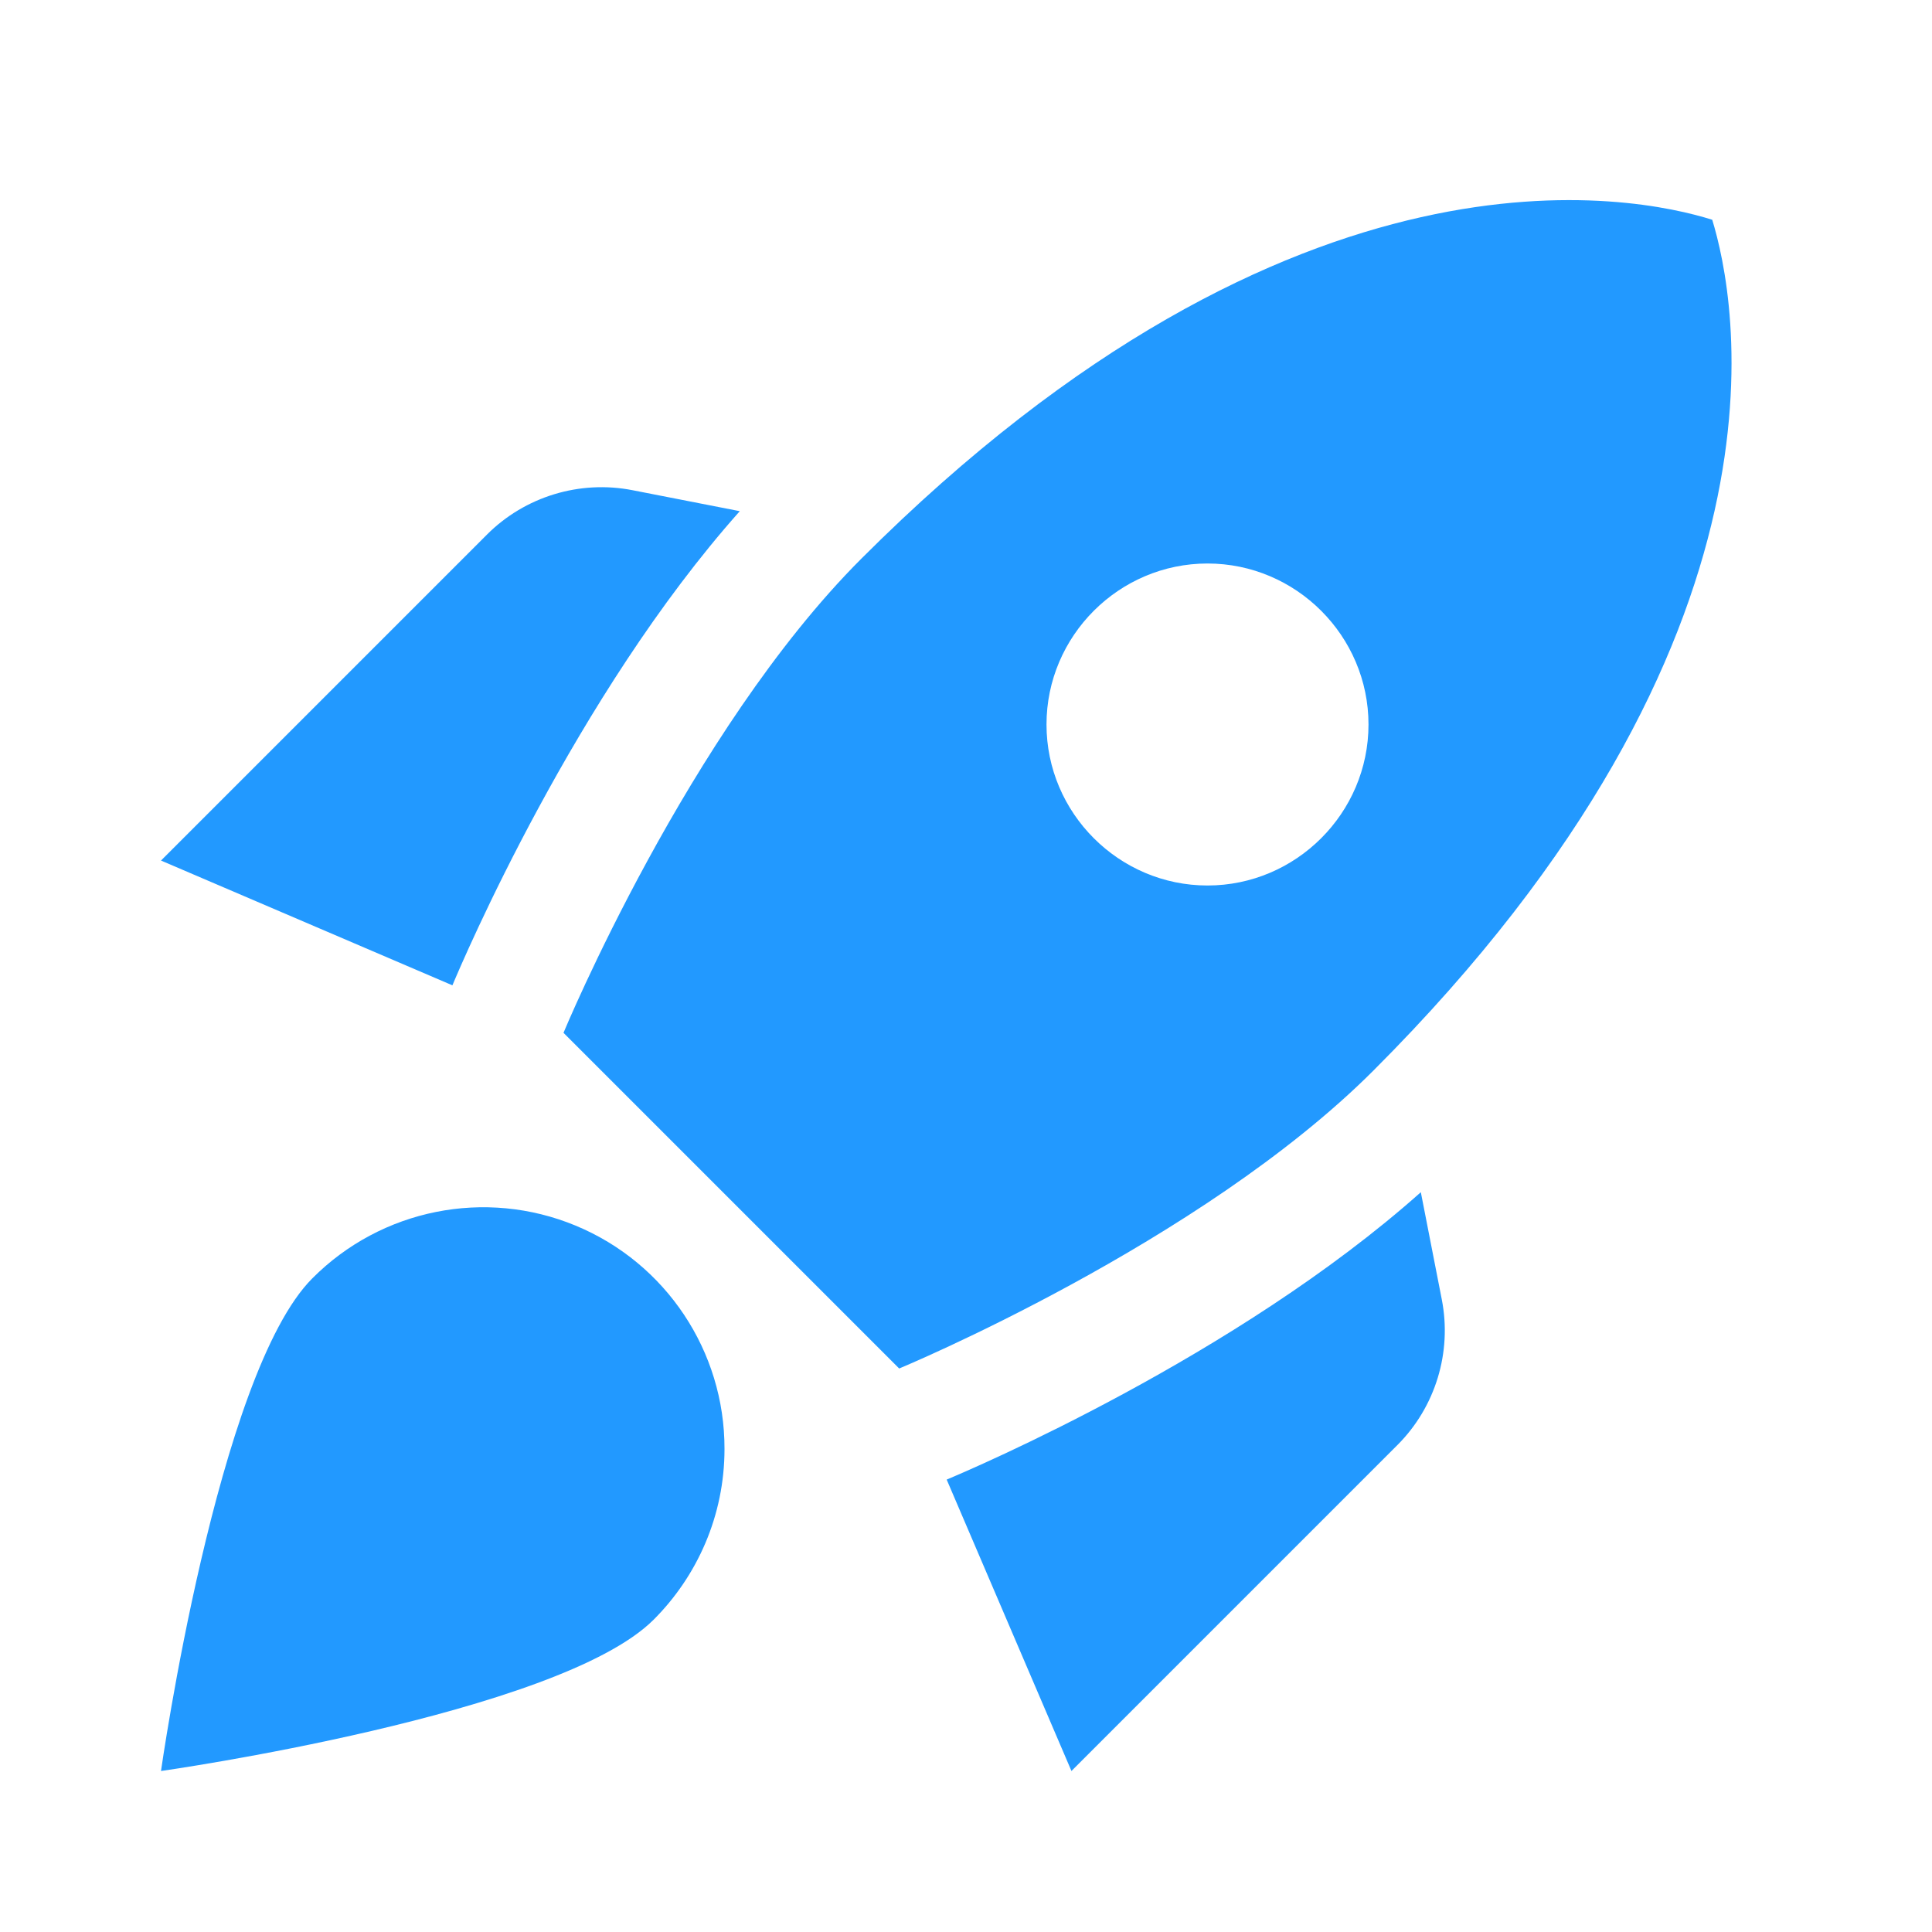
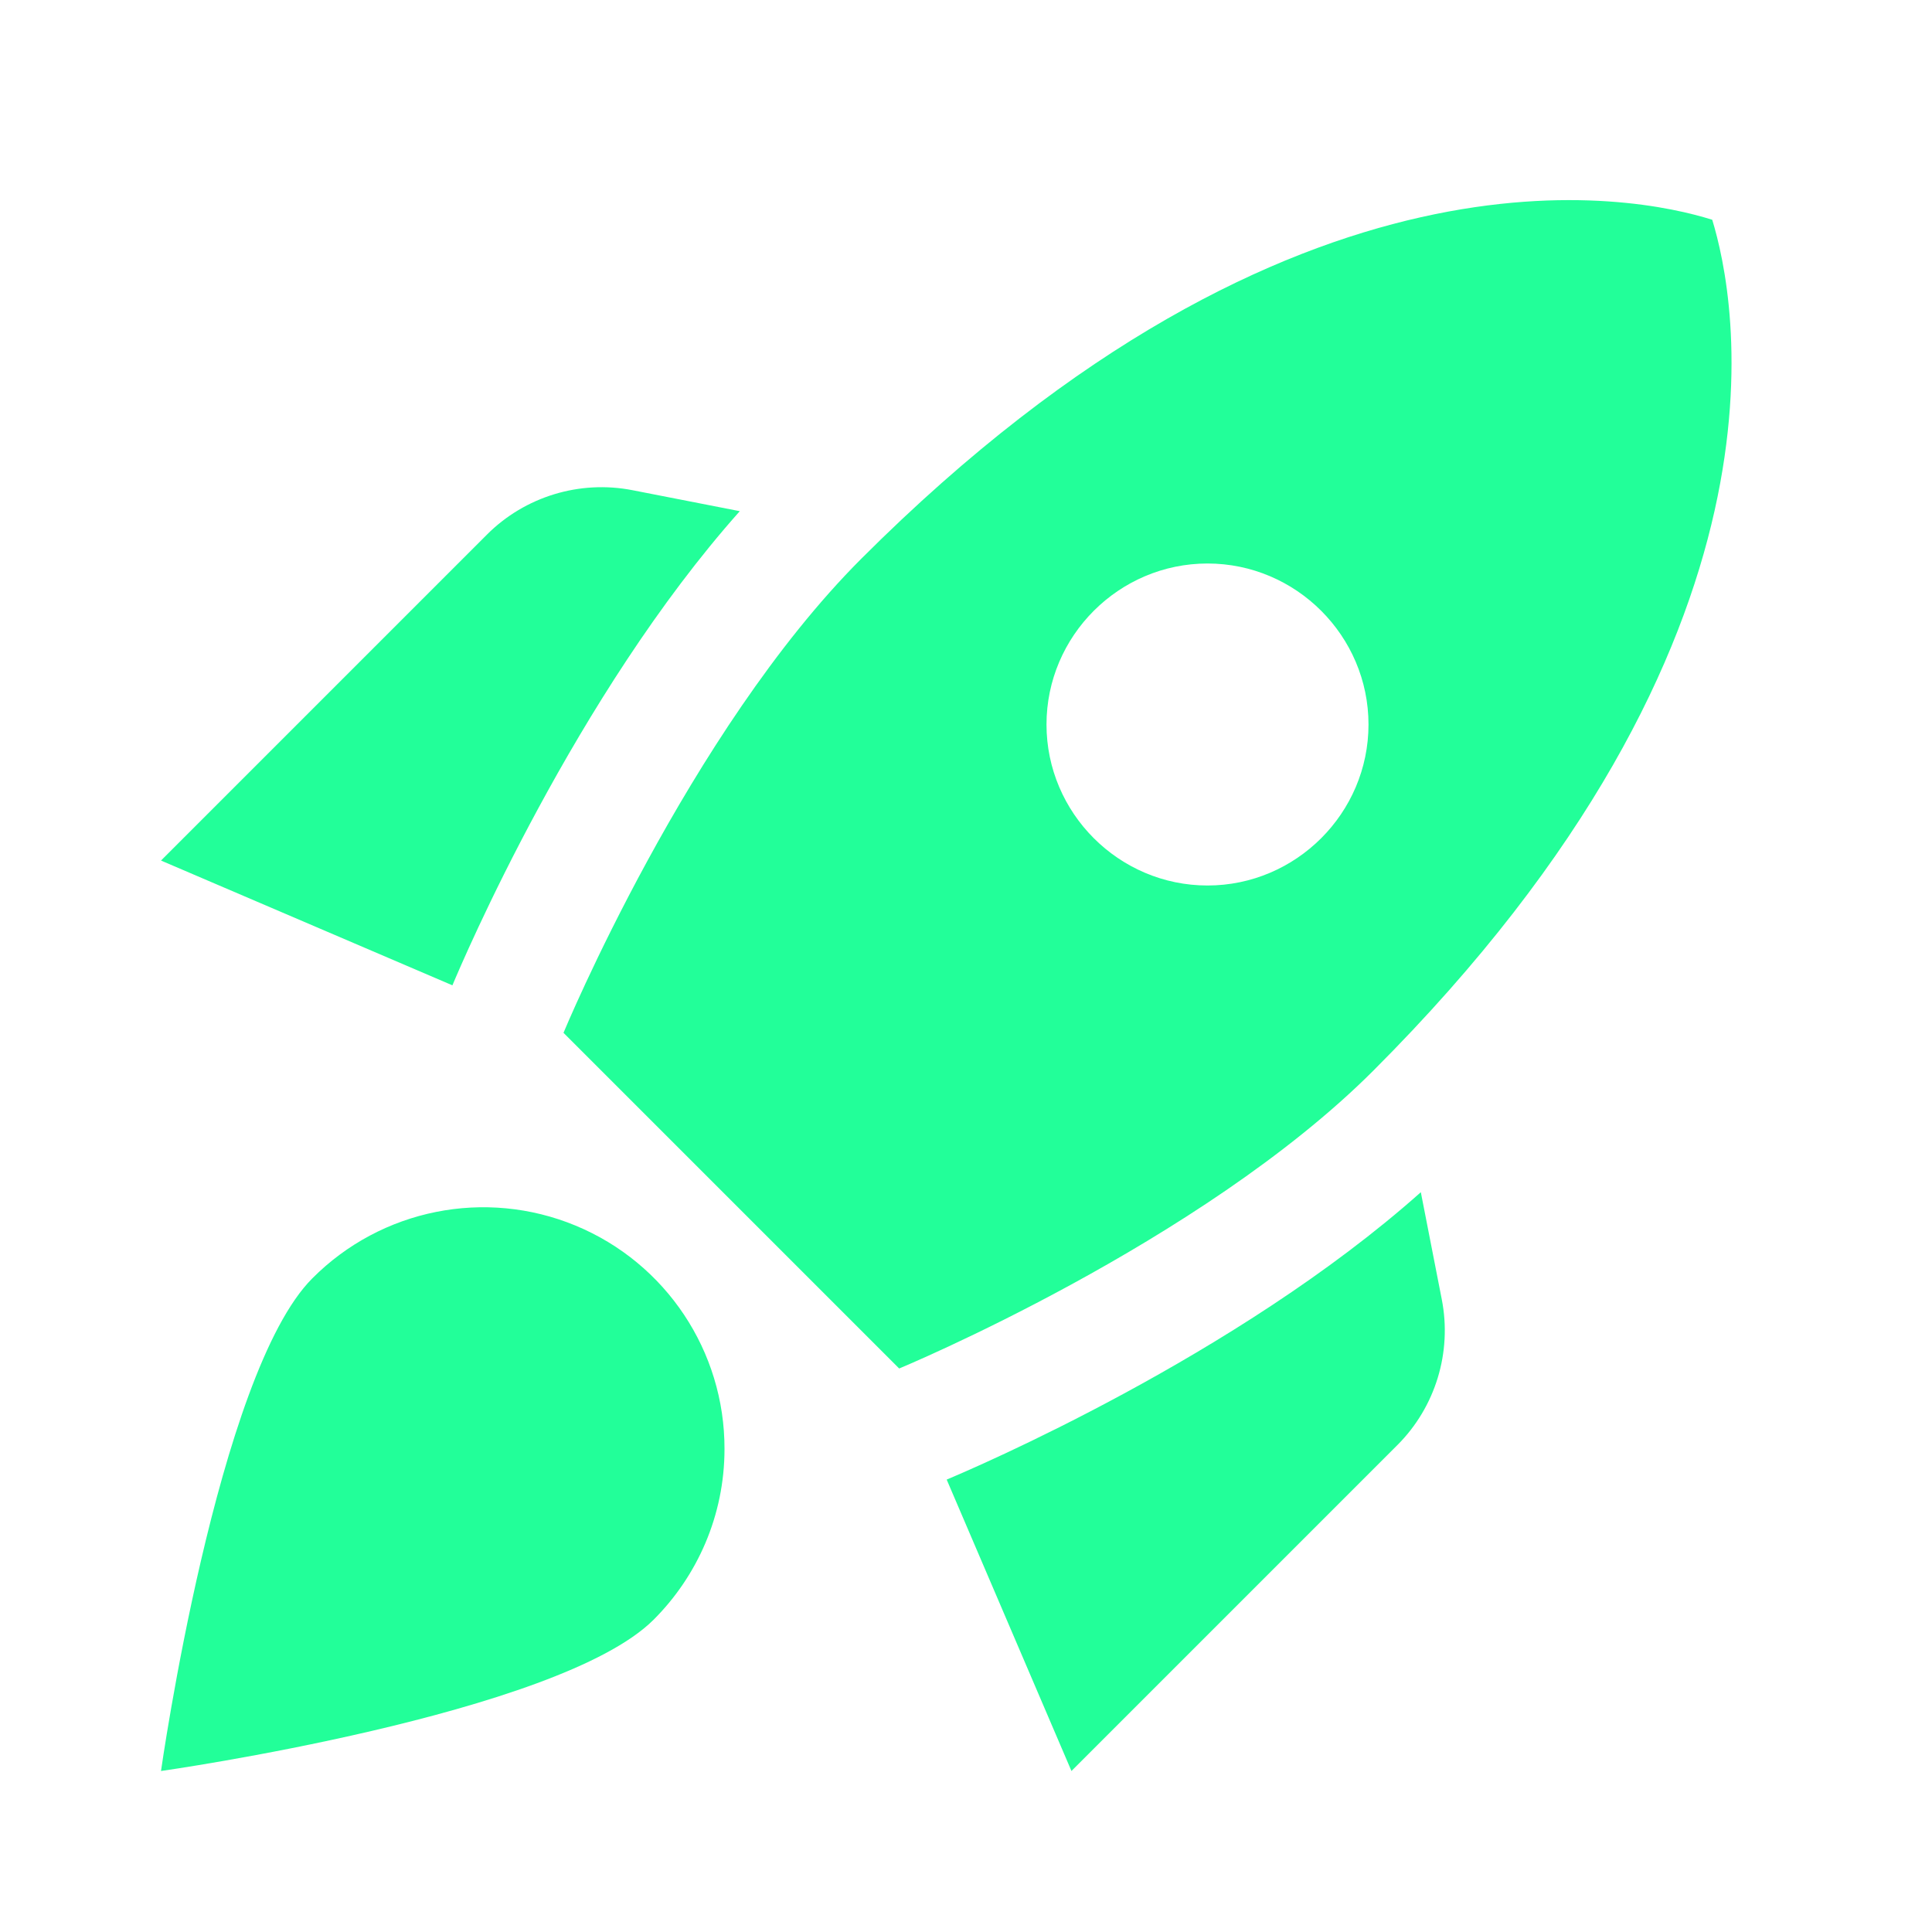
<svg xmlns="http://www.w3.org/2000/svg" width="32" height="32" viewBox="0 0 24 24">
-   <path fill="#2299ff" d="M9.19 6.35c-2.04 2.29-3.44 5.58-3.57 5.89L2 10.69l4.05-4.05c.47-.47 1.15-.68 1.81-.55zM11.17 17s3.74-1.55 5.89-3.7c5.4-5.4 4.5-9.62 4.21-10.57c-.95-.3-5.17-1.19-10.57 4.21C8.55 9.09 7 12.83 7 12.83zm6.48-2.19c-2.29 2.04-5.58 3.44-5.89 3.57L13.31 22l4.05-4.05c.47-.47.68-1.15.55-1.81zM9 18c0 .83-.34 1.58-.88 2.12C6.94 21.3 2 22 2 22s.7-4.94 1.88-6.12A2.996 2.996 0 0 1 9 18m4-9c0-1.1.9-2 2-2s2 .9 2 2s-.9 2-2 2s-2-.9-2-2" />
+   <path fill="#22ff99" d="M9.19 6.35c-2.04 2.29-3.44 5.58-3.57 5.89L2 10.69l4.05-4.05c.47-.47 1.15-.68 1.81-.55zM11.17 17s3.74-1.55 5.89-3.7c5.4-5.4 4.5-9.62 4.21-10.57c-.95-.3-5.17-1.19-10.57 4.21C8.55 9.09 7 12.83 7 12.83zm6.48-2.19c-2.29 2.04-5.58 3.44-5.89 3.57L13.31 22l4.05-4.05c.47-.47.68-1.15.55-1.81zM9 18c0 .83-.34 1.58-.88 2.12C6.94 21.3 2 22 2 22s.7-4.94 1.88-6.12A2.996 2.996 0 0 1 9 18m4-9c0-1.1.9-2 2-2s2 .9 2 2s-.9 2-2 2s-2-.9-2-2" />
</svg>
